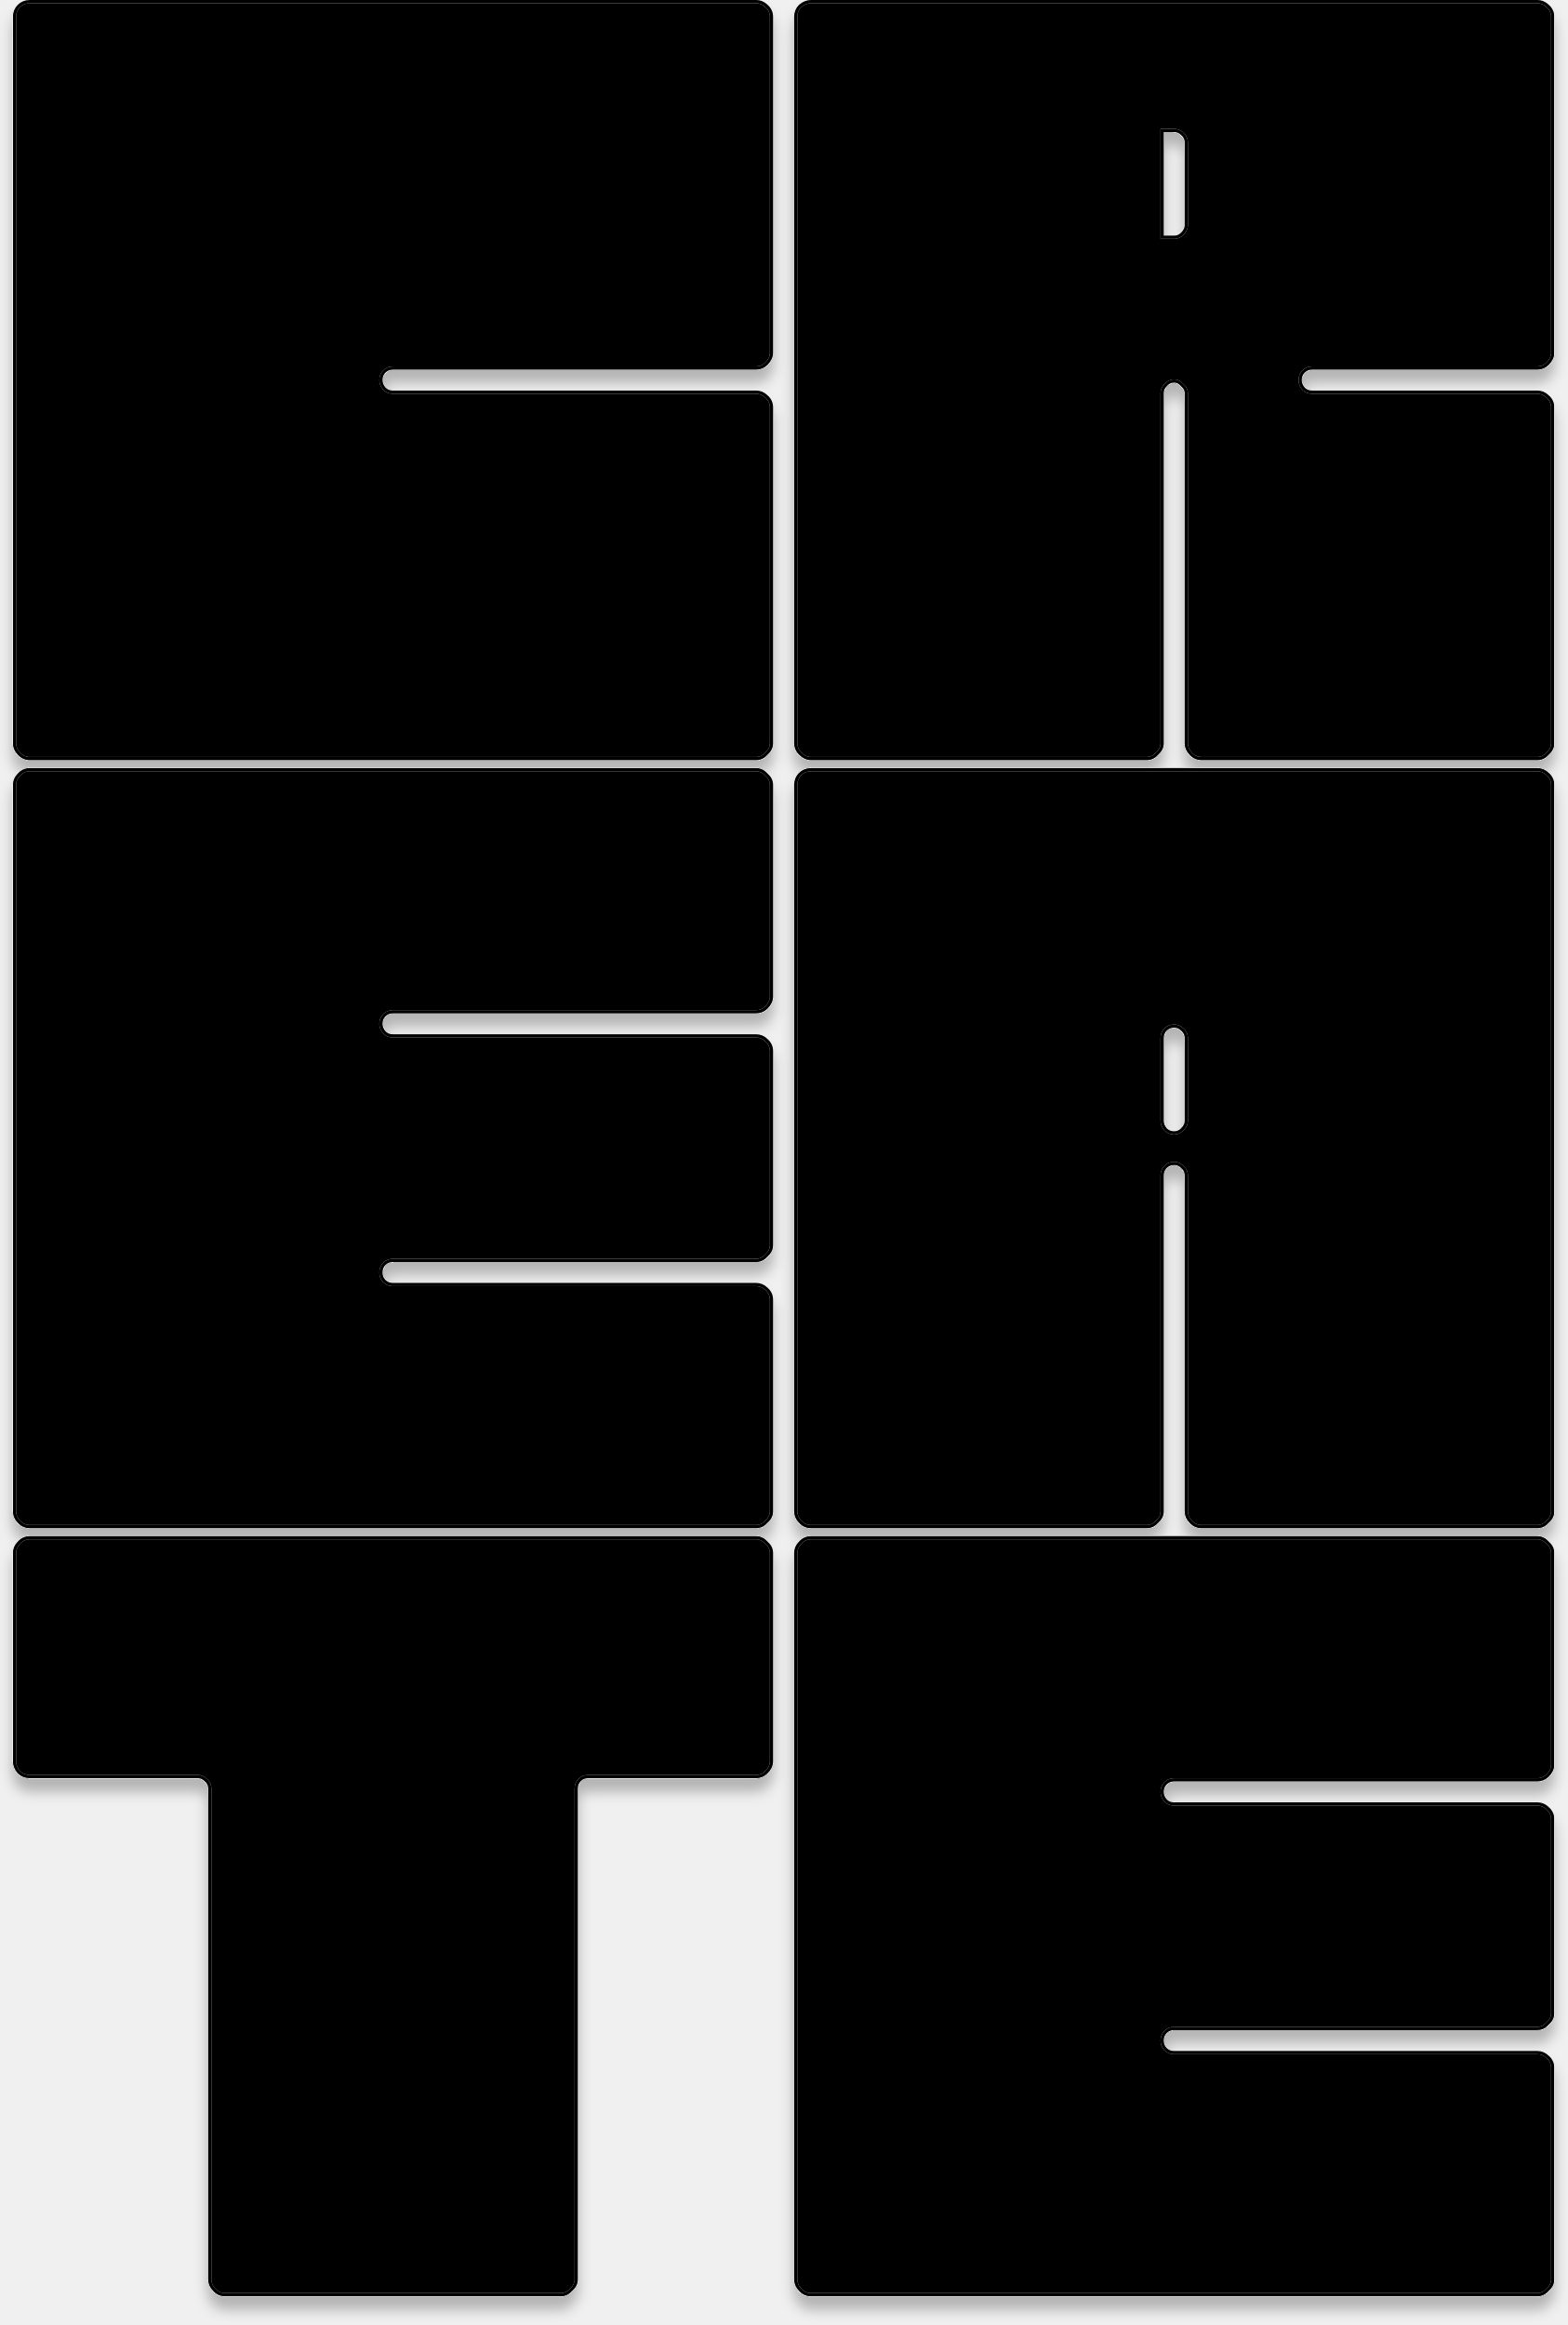
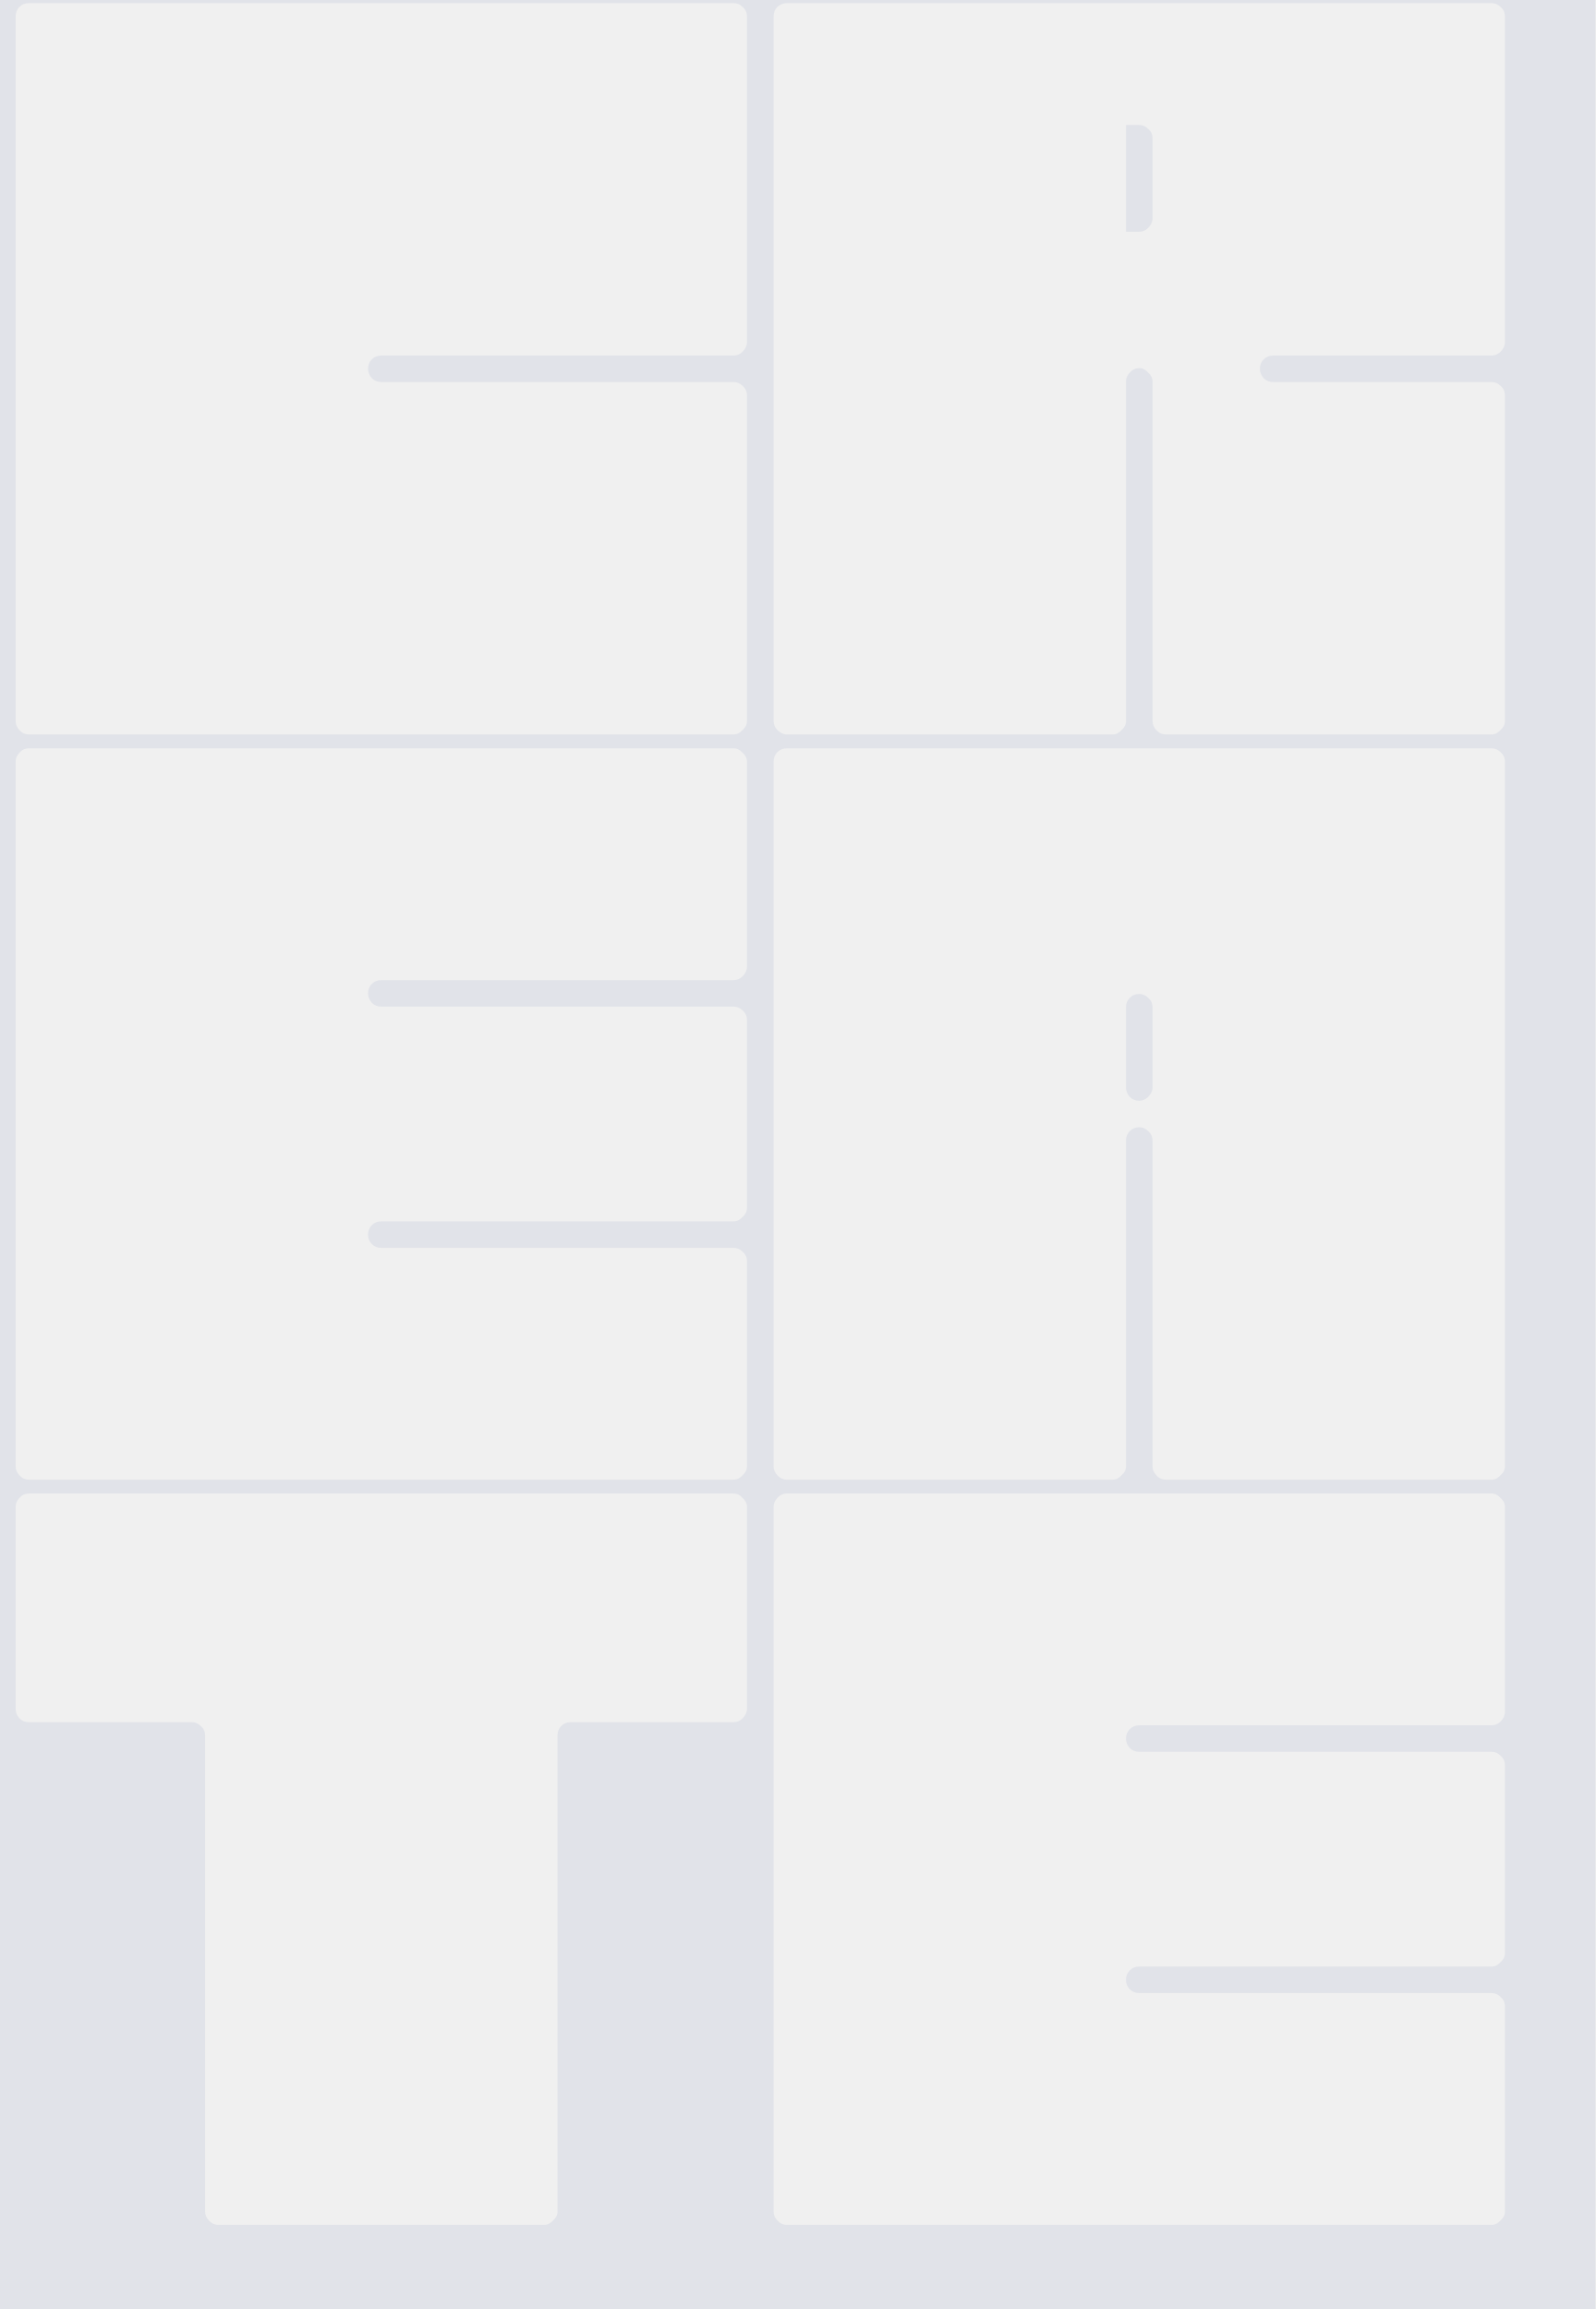
- <svg xmlns="http://www.w3.org/2000/svg" width="486" height="721" viewBox="0 0 486 721" fill="none">
-   <g filter="url(#filter0_d_14_2)">
-     <mask id="path-1-outside-1_14_2" maskUnits="userSpaceOnUse" x="4" y="-1.52588e-05" width="478" height="713" fill="black">
-       <rect fill="white" x="4" y="-1.52588e-05" width="478" height="713" />
+ <svg width="510" height="738">
+   <defs>
+     <mask id="Mask">
+       <rect x="0" y="0" width="510" height="738" fill="white" />
      <path d="M117.632 117.871C117.632 118.947 118.036 119.956 118.843 120.898C119.65 121.706 120.66 122.11 121.871 122.11H234.503C235.579 122.11 236.521 122.513 237.328 123.321C238.27 124.128 238.741 125.137 238.741 126.348V230.503C238.741 231.579 238.27 232.521 237.328 233.328C236.521 234.27 235.579 234.741 234.503 234.741H9.239C8.028 234.741 7.018 234.27 6.211 233.328C5.404 232.521 5 231.579 5 230.503V5.239C5 4.028 5.404 3.018 6.211 2.211C7.018 1.404 8.028 1 9.239 1H234.503C235.579 1 236.521 1.404 237.328 2.211C238.27 3.018 238.741 4.028 238.741 5.239V109.393C238.741 110.47 238.27 111.479 237.328 112.421C236.521 113.228 235.579 113.632 234.503 113.632H121.871C120.66 113.632 119.65 114.036 118.843 114.843C118.036 115.65 117.632 116.66 117.632 117.871Z" />
      <path d="M406.921 113.632C405.71 113.632 404.701 114.036 403.894 114.843C403.086 115.65 402.682 116.66 402.682 117.871C402.682 118.947 403.086 119.956 403.894 120.898C404.701 121.706 405.71 122.11 406.921 122.11H476.761C477.838 122.11 478.78 122.513 479.587 123.321C480.529 124.128 481 125.137 481 126.348V230.503C481 231.579 480.529 232.521 479.587 233.328C478.78 234.27 477.838 234.741 476.761 234.741H372.607C371.396 234.741 370.387 234.27 369.579 233.328C368.772 232.521 368.368 231.579 368.368 230.503V121.908C368.368 120.831 367.897 119.889 366.955 119.082C366.148 118.14 365.206 117.669 364.129 117.669C362.918 117.669 361.909 118.14 361.102 119.082C360.294 119.889 359.89 120.831 359.89 121.908V230.503C359.89 231.579 359.419 232.521 358.477 233.328C357.67 234.27 356.728 234.741 355.652 234.741H251.497C250.421 234.741 249.412 234.27 248.47 233.328C247.662 232.521 247.259 231.579 247.259 230.503V5.239C247.259 4.028 247.662 3.018 248.47 2.211C249.412 1.404 250.421 1 251.497 1H476.761C477.838 1 478.78 1.404 479.587 2.211C480.529 3.018 481 4.028 481 5.239V109.393C481 110.47 480.529 111.479 479.587 112.421C478.78 113.228 477.838 113.632 476.761 113.632H406.921ZM368.368 44.196C368.368 42.985 367.897 41.975 366.955 41.168C366.148 40.361 365.206 39.957 364.129 39.957H359.89V74.069H364.129C365.206 74.069 366.148 73.666 366.955 72.858C367.897 71.916 368.368 70.907 368.368 69.831V44.196Z" />
      <path d="M234.503 239.182C235.579 239.182 236.521 239.653 237.328 240.595C238.27 241.402 238.741 242.344 238.741 243.421V309.022C238.741 310.099 238.27 311.108 237.328 312.05C236.521 312.857 235.579 313.261 234.503 313.261H121.871C120.66 313.261 119.65 313.664 118.843 314.472C118.036 315.279 117.632 316.289 117.632 317.5C117.632 318.576 118.036 319.585 118.843 320.527C119.65 321.335 120.66 321.738 121.871 321.738H234.503C235.579 321.738 236.521 322.142 237.328 322.95C238.27 323.757 238.741 324.766 238.741 325.977V386.128C238.741 387.205 238.27 388.147 237.328 388.954C236.521 389.896 235.579 390.367 234.503 390.367H121.871C120.66 390.367 119.65 390.771 118.843 391.578C118.036 392.386 117.632 393.395 117.632 394.606C117.632 395.817 118.036 396.826 118.843 397.634C119.65 398.441 120.66 398.845 121.871 398.845H234.503C235.579 398.845 236.521 399.249 237.328 400.056C238.27 400.863 238.741 401.873 238.741 403.084V468.685C238.741 469.761 238.27 470.703 237.328 471.511C236.521 472.453 235.579 472.924 234.503 472.924H9.239C8.028 472.924 7.018 472.453 6.211 471.511C5.404 470.703 5 469.761 5 468.685V243.421C5 242.344 5.404 241.402 6.211 240.595C7.018 239.653 8.028 239.182 9.239 239.182H234.503Z" />
      <path d="M476.761 239.182C477.838 239.182 478.78 239.586 479.587 240.393C480.529 241.201 481 242.21 481 243.421V468.685C481 469.761 480.529 470.703 479.587 471.511C478.78 472.453 477.838 472.924 476.761 472.924H372.607C371.396 472.924 370.387 472.453 369.579 471.511C368.772 470.703 368.368 469.761 368.368 468.685V364.531C368.368 363.319 367.897 362.31 366.955 361.503C366.148 360.695 365.206 360.292 364.129 360.292C362.918 360.292 361.909 360.695 361.102 361.503C360.294 362.31 359.89 363.319 359.89 364.531V468.685C359.89 469.761 359.419 470.703 358.477 471.511C357.67 472.453 356.728 472.924 355.652 472.924H251.497C250.286 472.924 249.277 472.453 248.47 471.511C247.662 470.703 247.259 469.761 247.259 468.685V243.421C247.259 242.21 247.662 241.201 248.47 240.393C249.277 239.586 250.286 239.182 251.497 239.182H476.761ZM368.368 321.94C368.368 320.729 367.897 319.72 366.955 318.913C366.148 318.105 365.206 317.701 364.129 317.701C362.918 317.701 361.909 318.105 361.102 318.913C360.294 319.72 359.89 320.729 359.89 321.94V347.575C359.89 348.652 360.294 349.661 361.102 350.603C361.909 351.41 362.918 351.814 364.129 351.814C365.206 351.814 366.148 351.41 366.955 350.603C367.897 349.661 368.368 348.652 368.368 347.575V321.94Z" />
      <path d="M65.555 554.673C65.555 553.461 65.084 552.452 64.142 551.645C63.334 550.837 62.392 550.434 61.316 550.434H9.239C8.028 550.434 7.018 550.03 6.211 549.223C5.404 548.281 5 547.271 5 546.195V481.603C5 480.527 5.404 479.585 6.211 478.777C7.018 477.835 8.028 477.364 9.239 477.364H234.503C235.579 477.364 236.521 477.835 237.328 478.777C238.27 479.585 238.741 480.527 238.741 481.603V546.195C238.741 547.271 238.27 548.281 237.328 549.223C236.521 550.03 235.579 550.434 234.503 550.434H182.425C181.214 550.434 180.205 550.837 179.398 551.645C178.59 552.452 178.187 553.461 178.187 554.673V706.867C178.187 707.943 177.716 708.885 176.774 709.693C175.966 710.635 175.024 711.106 173.948 711.106H69.794C68.582 711.106 67.573 710.635 66.766 709.693C65.959 708.885 65.555 707.943 65.555 706.867V554.673Z" />
      <path d="M476.761 477.364C477.838 477.364 478.78 477.835 479.587 478.777C480.529 479.585 481 480.527 481 481.603V547.204C481 548.281 480.529 549.29 479.587 550.232C478.78 551.039 477.838 551.443 476.761 551.443H364.129C362.918 551.443 361.909 551.847 361.102 552.654C360.294 553.461 359.89 554.471 359.89 555.682C359.89 556.758 360.294 557.768 361.102 558.71C361.909 559.517 362.918 559.921 364.129 559.921H476.761C477.838 559.921 478.78 560.324 479.587 561.132C480.529 561.939 481 562.948 481 564.159V624.311C481 625.387 480.529 626.329 479.587 627.136C478.78 628.078 477.838 628.549 476.761 628.549H364.129C362.918 628.549 361.909 628.953 361.102 629.76C360.294 630.568 359.89 631.577 359.89 632.788C359.89 633.999 360.294 635.009 361.102 635.816C361.909 636.623 362.918 637.027 364.129 637.027H476.761C477.838 637.027 478.78 637.431 479.587 638.238C480.529 639.046 481 640.055 481 641.266V706.867C481 707.943 480.529 708.885 479.587 709.693C478.78 710.635 477.838 711.106 476.761 711.106H251.497C250.286 711.106 249.277 710.635 248.47 709.693C247.662 708.885 247.259 707.943 247.259 706.867V481.603C247.259 480.527 247.662 479.585 248.47 478.777C249.277 477.835 250.286 477.364 251.497 477.364H476.761Z" />
    </mask>
-     <path d="M117.632 117.871C117.632 118.947 118.036 119.956 118.843 120.898C119.65 121.706 120.66 122.11 121.871 122.11H234.503C235.579 122.11 236.521 122.513 237.328 123.321C238.27 124.128 238.741 125.137 238.741 126.348V230.503C238.741 231.579 238.27 232.521 237.328 233.328C236.521 234.27 235.579 234.741 234.503 234.741H9.239C8.028 234.741 7.018 234.27 6.211 233.328C5.404 232.521 5 231.579 5 230.503V5.239C5 4.028 5.404 3.018 6.211 2.211C7.018 1.404 8.028 1 9.239 1H234.503C235.579 1 236.521 1.404 237.328 2.211C238.27 3.018 238.741 4.028 238.741 5.239V109.393C238.741 110.47 238.27 111.479 237.328 112.421C236.521 113.228 235.579 113.632 234.503 113.632H121.871C120.66 113.632 119.65 114.036 118.843 114.843C118.036 115.65 117.632 116.66 117.632 117.871Z" fill="black" />
-     <path d="M406.921 113.632C405.71 113.632 404.701 114.036 403.894 114.843C403.086 115.65 402.682 116.66 402.682 117.871C402.682 118.947 403.086 119.956 403.894 120.898C404.701 121.706 405.71 122.11 406.921 122.11H476.761C477.838 122.11 478.78 122.513 479.587 123.321C480.529 124.128 481 125.137 481 126.348V230.503C481 231.579 480.529 232.521 479.587 233.328C478.78 234.27 477.838 234.741 476.761 234.741H372.607C371.396 234.741 370.387 234.27 369.579 233.328C368.772 232.521 368.368 231.579 368.368 230.503V121.908C368.368 120.831 367.897 119.889 366.955 119.082C366.148 118.14 365.206 117.669 364.129 117.669C362.918 117.669 361.909 118.14 361.102 119.082C360.294 119.889 359.89 120.831 359.89 121.908V230.503C359.89 231.579 359.419 232.521 358.477 233.328C357.67 234.27 356.728 234.741 355.652 234.741H251.497C250.421 234.741 249.412 234.27 248.47 233.328C247.662 232.521 247.259 231.579 247.259 230.503V5.239C247.259 4.028 247.662 3.018 248.47 2.211C249.412 1.404 250.421 1 251.497 1H476.761C477.838 1 478.78 1.404 479.587 2.211C480.529 3.018 481 4.028 481 5.239V109.393C481 110.47 480.529 111.479 479.587 112.421C478.78 113.228 477.838 113.632 476.761 113.632H406.921ZM368.368 44.196C368.368 42.985 367.897 41.975 366.955 41.168C366.148 40.361 365.206 39.957 364.129 39.957H359.89V74.069H364.129C365.206 74.069 366.148 73.666 366.955 72.858C367.897 71.916 368.368 70.907 368.368 69.831V44.196Z" fill="black" />
-     <path d="M234.503 239.182C235.579 239.182 236.521 239.653 237.328 240.595C238.27 241.402 238.741 242.344 238.741 243.421V309.022C238.741 310.099 238.27 311.108 237.328 312.05C236.521 312.857 235.579 313.261 234.503 313.261H121.871C120.66 313.261 119.65 313.664 118.843 314.472C118.036 315.279 117.632 316.289 117.632 317.5C117.632 318.576 118.036 319.585 118.843 320.527C119.65 321.335 120.66 321.738 121.871 321.738H234.503C235.579 321.738 236.521 322.142 237.328 322.95C238.27 323.757 238.741 324.766 238.741 325.977V386.128C238.741 387.205 238.27 388.147 237.328 388.954C236.521 389.896 235.579 390.367 234.503 390.367H121.871C120.66 390.367 119.65 390.771 118.843 391.578C118.036 392.386 117.632 393.395 117.632 394.606C117.632 395.817 118.036 396.826 118.843 397.634C119.65 398.441 120.66 398.845 121.871 398.845H234.503C235.579 398.845 236.521 399.249 237.328 400.056C238.27 400.863 238.741 401.873 238.741 403.084V468.685C238.741 469.761 238.27 470.703 237.328 471.511C236.521 472.453 235.579 472.924 234.503 472.924H9.239C8.028 472.924 7.018 472.453 6.211 471.511C5.404 470.703 5 469.761 5 468.685V243.421C5 242.344 5.404 241.402 6.211 240.595C7.018 239.653 8.028 239.182 9.239 239.182H234.503Z" fill="black" />
-     <path d="M476.761 239.182C477.838 239.182 478.78 239.586 479.587 240.393C480.529 241.201 481 242.21 481 243.421V468.685C481 469.761 480.529 470.703 479.587 471.511C478.78 472.453 477.838 472.924 476.761 472.924H372.607C371.396 472.924 370.387 472.453 369.579 471.511C368.772 470.703 368.368 469.761 368.368 468.685V364.531C368.368 363.319 367.897 362.31 366.955 361.503C366.148 360.695 365.206 360.292 364.129 360.292C362.918 360.292 361.909 360.695 361.102 361.503C360.294 362.31 359.89 363.319 359.89 364.531V468.685C359.89 469.761 359.419 470.703 358.477 471.511C357.67 472.453 356.728 472.924 355.652 472.924H251.497C250.286 472.924 249.277 472.453 248.47 471.511C247.662 470.703 247.259 469.761 247.259 468.685V243.421C247.259 242.21 247.662 241.201 248.47 240.393C249.277 239.586 250.286 239.182 251.497 239.182H476.761ZM368.368 321.94C368.368 320.729 367.897 319.72 366.955 318.913C366.148 318.105 365.206 317.701 364.129 317.701C362.918 317.701 361.909 318.105 361.102 318.913C360.294 319.72 359.89 320.729 359.89 321.94V347.575C359.89 348.652 360.294 349.661 361.102 350.603C361.909 351.41 362.918 351.814 364.129 351.814C365.206 351.814 366.148 351.41 366.955 350.603C367.897 349.661 368.368 348.652 368.368 347.575V321.94Z" fill="black" />
-     <path d="M65.555 554.673C65.555 553.461 65.084 552.452 64.142 551.645C63.334 550.837 62.392 550.434 61.316 550.434H9.239C8.028 550.434 7.018 550.03 6.211 549.223C5.404 548.281 5 547.271 5 546.195V481.603C5 480.527 5.404 479.585 6.211 478.777C7.018 477.835 8.028 477.364 9.239 477.364H234.503C235.579 477.364 236.521 477.835 237.328 478.777C238.27 479.585 238.741 480.527 238.741 481.603V546.195C238.741 547.271 238.27 548.281 237.328 549.223C236.521 550.03 235.579 550.434 234.503 550.434H182.425C181.214 550.434 180.205 550.837 179.398 551.645C178.59 552.452 178.187 553.461 178.187 554.673V706.867C178.187 707.943 177.716 708.885 176.774 709.693C175.966 710.635 175.024 711.106 173.948 711.106H69.794C68.582 711.106 67.573 710.635 66.766 709.693C65.959 708.885 65.555 707.943 65.555 706.867V554.673Z" fill="black" />
-     <path d="M476.761 477.364C477.838 477.364 478.78 477.835 479.587 478.777C480.529 479.585 481 480.527 481 481.603V547.204C481 548.281 480.529 549.29 479.587 550.232C478.78 551.039 477.838 551.443 476.761 551.443H364.129C362.918 551.443 361.909 551.847 361.102 552.654C360.294 553.461 359.89 554.471 359.89 555.682C359.89 556.758 360.294 557.768 361.102 558.71C361.909 559.517 362.918 559.921 364.129 559.921H476.761C477.838 559.921 478.78 560.324 479.587 561.132C480.529 561.939 481 562.948 481 564.159V624.311C481 625.387 480.529 626.329 479.587 627.136C478.78 628.078 477.838 628.549 476.761 628.549H364.129C362.918 628.549 361.909 628.953 361.102 629.76C360.294 630.568 359.89 631.577 359.89 632.788C359.89 633.999 360.294 635.009 361.102 635.816C361.909 636.623 362.918 637.027 364.129 637.027H476.761C477.838 637.027 478.78 637.431 479.587 638.238C480.529 639.046 481 640.055 481 641.266V706.867C481 707.943 480.529 708.885 479.587 709.693C478.78 710.635 477.838 711.106 476.761 711.106H251.497C250.286 711.106 249.277 710.635 248.47 709.693C247.662 708.885 247.259 707.943 247.259 706.867V481.603C247.259 480.527 247.662 479.585 248.47 478.777C249.277 477.835 250.286 477.364 251.497 477.364H476.761Z" fill="black" />
-     <path d="M117.632 117.871C117.632 118.947 118.036 119.956 118.843 120.898C119.65 121.706 120.66 122.11 121.871 122.11H234.503C235.579 122.11 236.521 122.513 237.328 123.321C238.27 124.128 238.741 125.137 238.741 126.348V230.503C238.741 231.579 238.27 232.521 237.328 233.328C236.521 234.27 235.579 234.741 234.503 234.741H9.239C8.028 234.741 7.018 234.27 6.211 233.328C5.404 232.521 5 231.579 5 230.503V5.239C5 4.028 5.404 3.018 6.211 2.211C7.018 1.404 8.028 1 9.239 1H234.503C235.579 1 236.521 1.404 237.328 2.211C238.27 3.018 238.741 4.028 238.741 5.239V109.393C238.741 110.47 238.27 111.479 237.328 112.421C236.521 113.228 235.579 113.632 234.503 113.632H121.871C120.66 113.632 119.65 114.036 118.843 114.843C118.036 115.65 117.632 116.66 117.632 117.871Z" stroke="black" stroke-width="2" mask="url(#path-1-outside-1_14_2)" />
-     <path d="M406.921 113.632C405.71 113.632 404.701 114.036 403.894 114.843C403.086 115.65 402.682 116.66 402.682 117.871C402.682 118.947 403.086 119.956 403.894 120.898C404.701 121.706 405.71 122.11 406.921 122.11H476.761C477.838 122.11 478.78 122.513 479.587 123.321C480.529 124.128 481 125.137 481 126.348V230.503C481 231.579 480.529 232.521 479.587 233.328C478.78 234.27 477.838 234.741 476.761 234.741H372.607C371.396 234.741 370.387 234.27 369.579 233.328C368.772 232.521 368.368 231.579 368.368 230.503V121.908C368.368 120.831 367.897 119.889 366.955 119.082C366.148 118.14 365.206 117.669 364.129 117.669C362.918 117.669 361.909 118.14 361.102 119.082C360.294 119.889 359.89 120.831 359.89 121.908V230.503C359.89 231.579 359.419 232.521 358.477 233.328C357.67 234.27 356.728 234.741 355.652 234.741H251.497C250.421 234.741 249.412 234.27 248.47 233.328C247.662 232.521 247.259 231.579 247.259 230.503V5.239C247.259 4.028 247.662 3.018 248.47 2.211C249.412 1.404 250.421 1 251.497 1H476.761C477.838 1 478.78 1.404 479.587 2.211C480.529 3.018 481 4.028 481 5.239V109.393C481 110.47 480.529 111.479 479.587 112.421C478.78 113.228 477.838 113.632 476.761 113.632H406.921ZM368.368 44.196C368.368 42.985 367.897 41.975 366.955 41.168C366.148 40.361 365.206 39.957 364.129 39.957H359.89V74.069H364.129C365.206 74.069 366.148 73.666 366.955 72.858C367.897 71.916 368.368 70.907 368.368 69.831V44.196Z" stroke="black" stroke-width="2" mask="url(#path-1-outside-1_14_2)" />
-     <path d="M234.503 239.182C235.579 239.182 236.521 239.653 237.328 240.595C238.27 241.402 238.741 242.344 238.741 243.421V309.022C238.741 310.099 238.27 311.108 237.328 312.05C236.521 312.857 235.579 313.261 234.503 313.261H121.871C120.66 313.261 119.65 313.664 118.843 314.472C118.036 315.279 117.632 316.289 117.632 317.5C117.632 318.576 118.036 319.585 118.843 320.527C119.65 321.335 120.66 321.738 121.871 321.738H234.503C235.579 321.738 236.521 322.142 237.328 322.95C238.27 323.757 238.741 324.766 238.741 325.977V386.128C238.741 387.205 238.27 388.147 237.328 388.954C236.521 389.896 235.579 390.367 234.503 390.367H121.871C120.66 390.367 119.65 390.771 118.843 391.578C118.036 392.386 117.632 393.395 117.632 394.606C117.632 395.817 118.036 396.826 118.843 397.634C119.65 398.441 120.66 398.845 121.871 398.845H234.503C235.579 398.845 236.521 399.249 237.328 400.056C238.27 400.863 238.741 401.873 238.741 403.084V468.685C238.741 469.761 238.27 470.703 237.328 471.511C236.521 472.453 235.579 472.924 234.503 472.924H9.239C8.028 472.924 7.018 472.453 6.211 471.511C5.404 470.703 5 469.761 5 468.685V243.421C5 242.344 5.404 241.402 6.211 240.595C7.018 239.653 8.028 239.182 9.239 239.182H234.503Z" stroke="black" stroke-width="2" mask="url(#path-1-outside-1_14_2)" />
-     <path d="M476.761 239.182C477.838 239.182 478.78 239.586 479.587 240.393C480.529 241.201 481 242.21 481 243.421V468.685C481 469.761 480.529 470.703 479.587 471.511C478.78 472.453 477.838 472.924 476.761 472.924H372.607C371.396 472.924 370.387 472.453 369.579 471.511C368.772 470.703 368.368 469.761 368.368 468.685V364.531C368.368 363.319 367.897 362.31 366.955 361.503C366.148 360.695 365.206 360.292 364.129 360.292C362.918 360.292 361.909 360.695 361.102 361.503C360.294 362.31 359.89 363.319 359.89 364.531V468.685C359.89 469.761 359.419 470.703 358.477 471.511C357.67 472.453 356.728 472.924 355.652 472.924H251.497C250.286 472.924 249.277 472.453 248.47 471.511C247.662 470.703 247.259 469.761 247.259 468.685V243.421C247.259 242.21 247.662 241.201 248.47 240.393C249.277 239.586 250.286 239.182 251.497 239.182H476.761ZM368.368 321.94C368.368 320.729 367.897 319.72 366.955 318.913C366.148 318.105 365.206 317.701 364.129 317.701C362.918 317.701 361.909 318.105 361.102 318.913C360.294 319.72 359.89 320.729 359.89 321.94V347.575C359.89 348.652 360.294 349.661 361.102 350.603C361.909 351.41 362.918 351.814 364.129 351.814C365.206 351.814 366.148 351.41 366.955 350.603C367.897 349.661 368.368 348.652 368.368 347.575V321.94Z" stroke="black" stroke-width="2" mask="url(#path-1-outside-1_14_2)" />
-     <path d="M65.555 554.673C65.555 553.461 65.084 552.452 64.142 551.645C63.334 550.837 62.392 550.434 61.316 550.434H9.239C8.028 550.434 7.018 550.03 6.211 549.223C5.404 548.281 5 547.271 5 546.195V481.603C5 480.527 5.404 479.585 6.211 478.777C7.018 477.835 8.028 477.364 9.239 477.364H234.503C235.579 477.364 236.521 477.835 237.328 478.777C238.27 479.585 238.741 480.527 238.741 481.603V546.195C238.741 547.271 238.27 548.281 237.328 549.223C236.521 550.03 235.579 550.434 234.503 550.434H182.425C181.214 550.434 180.205 550.837 179.398 551.645C178.59 552.452 178.187 553.461 178.187 554.673V706.867C178.187 707.943 177.716 708.885 176.774 709.693C175.966 710.635 175.024 711.106 173.948 711.106H69.794C68.582 711.106 67.573 710.635 66.766 709.693C65.959 708.885 65.555 707.943 65.555 706.867V554.673Z" stroke="black" stroke-width="2" mask="url(#path-1-outside-1_14_2)" />
-     <path d="M476.761 477.364C477.838 477.364 478.78 477.835 479.587 478.777C480.529 479.585 481 480.527 481 481.603V547.204C481 548.281 480.529 549.29 479.587 550.232C478.78 551.039 477.838 551.443 476.761 551.443H364.129C362.918 551.443 361.909 551.847 361.102 552.654C360.294 553.461 359.89 554.471 359.89 555.682C359.89 556.758 360.294 557.768 361.102 558.71C361.909 559.517 362.918 559.921 364.129 559.921H476.761C477.838 559.921 478.78 560.324 479.587 561.132C480.529 561.939 481 562.948 481 564.159V624.311C481 625.387 480.529 626.329 479.587 627.136C478.78 628.078 477.838 628.549 476.761 628.549H364.129C362.918 628.549 361.909 628.953 361.102 629.76C360.294 630.568 359.89 631.577 359.89 632.788C359.89 633.999 360.294 635.009 361.102 635.816C361.909 636.623 362.918 637.027 364.129 637.027H476.761C477.838 637.027 478.78 637.431 479.587 638.238C480.529 639.046 481 640.055 481 641.266V706.867C481 707.943 480.529 708.885 479.587 709.693C478.78 710.635 477.838 711.106 476.761 711.106H251.497C250.286 711.106 249.277 710.635 248.47 709.693C247.662 708.885 247.259 707.943 247.259 706.867V481.603C247.259 480.527 247.662 479.585 248.47 478.777C249.277 477.835 250.286 477.364 251.497 477.364H476.761Z" stroke="black" stroke-width="2" mask="url(#path-1-outside-1_14_2)" />
-   </g>
-   <defs>
-     <filter id="filter0_d_14_2" x="-1.52588e-05" y="-1.52588e-05" width="486" height="720.106" filterUnits="userSpaceOnUse" color-interpolation-filters="sRGB">
-       <feFlood flood-opacity="0" result="BackgroundImageFix" />
-       <feColorMatrix in="SourceAlpha" type="matrix" values="0 0 0 0 0 0 0 0 0 0 0 0 0 0 0 0 0 0 127 0" result="hardAlpha" />
-       <feOffset dy="4" />
-       <feGaussianBlur stdDeviation="2" />
-       <feComposite in2="hardAlpha" operator="out" />
-       <feColorMatrix type="matrix" values="0 0 0 0 0 0 0 0 0 0 0 0 0 0 0 0 0 0 0.25 0" />
-       <feBlend mode="normal" in2="BackgroundImageFix" result="effect1_dropShadow_14_2" />
-       <feBlend mode="normal" in="SourceGraphic" in2="effect1_dropShadow_14_2" result="shape" />
-     </filter>
  </defs>
+   <rect x="0" y="0" width="510" height="738" fill="#E1E3E9" mask="url(#Mask)" />
</svg>
